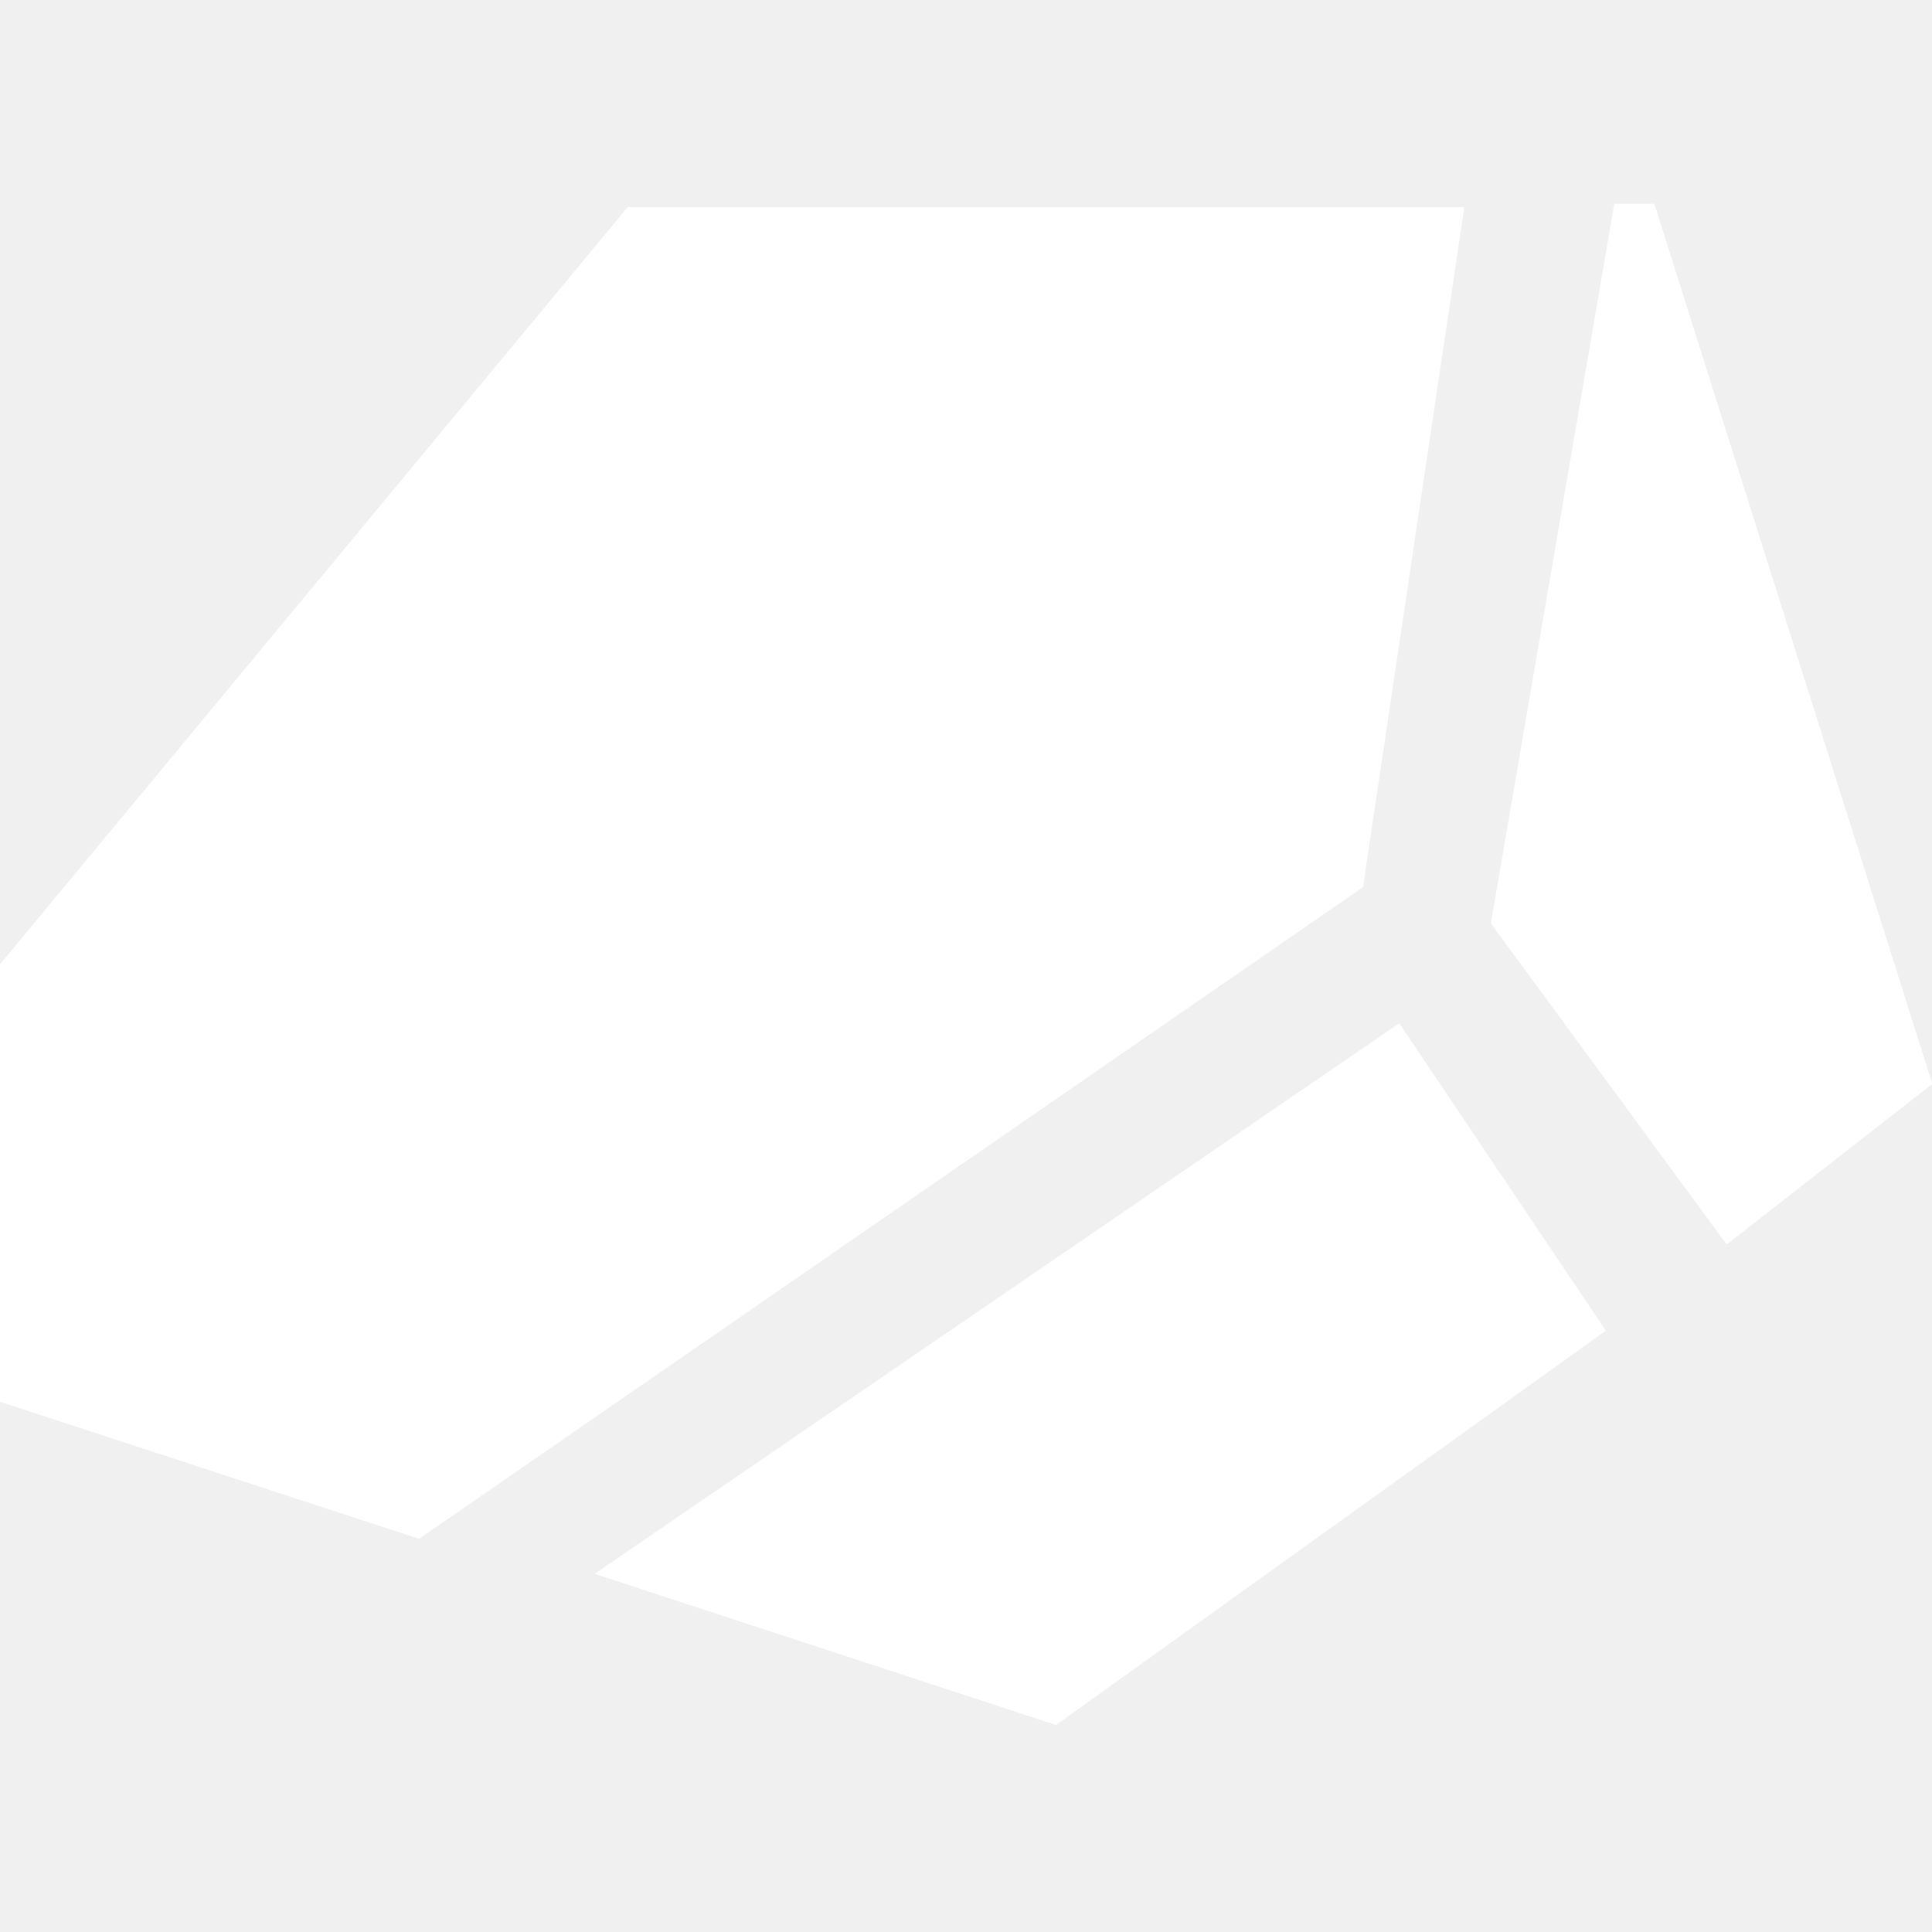
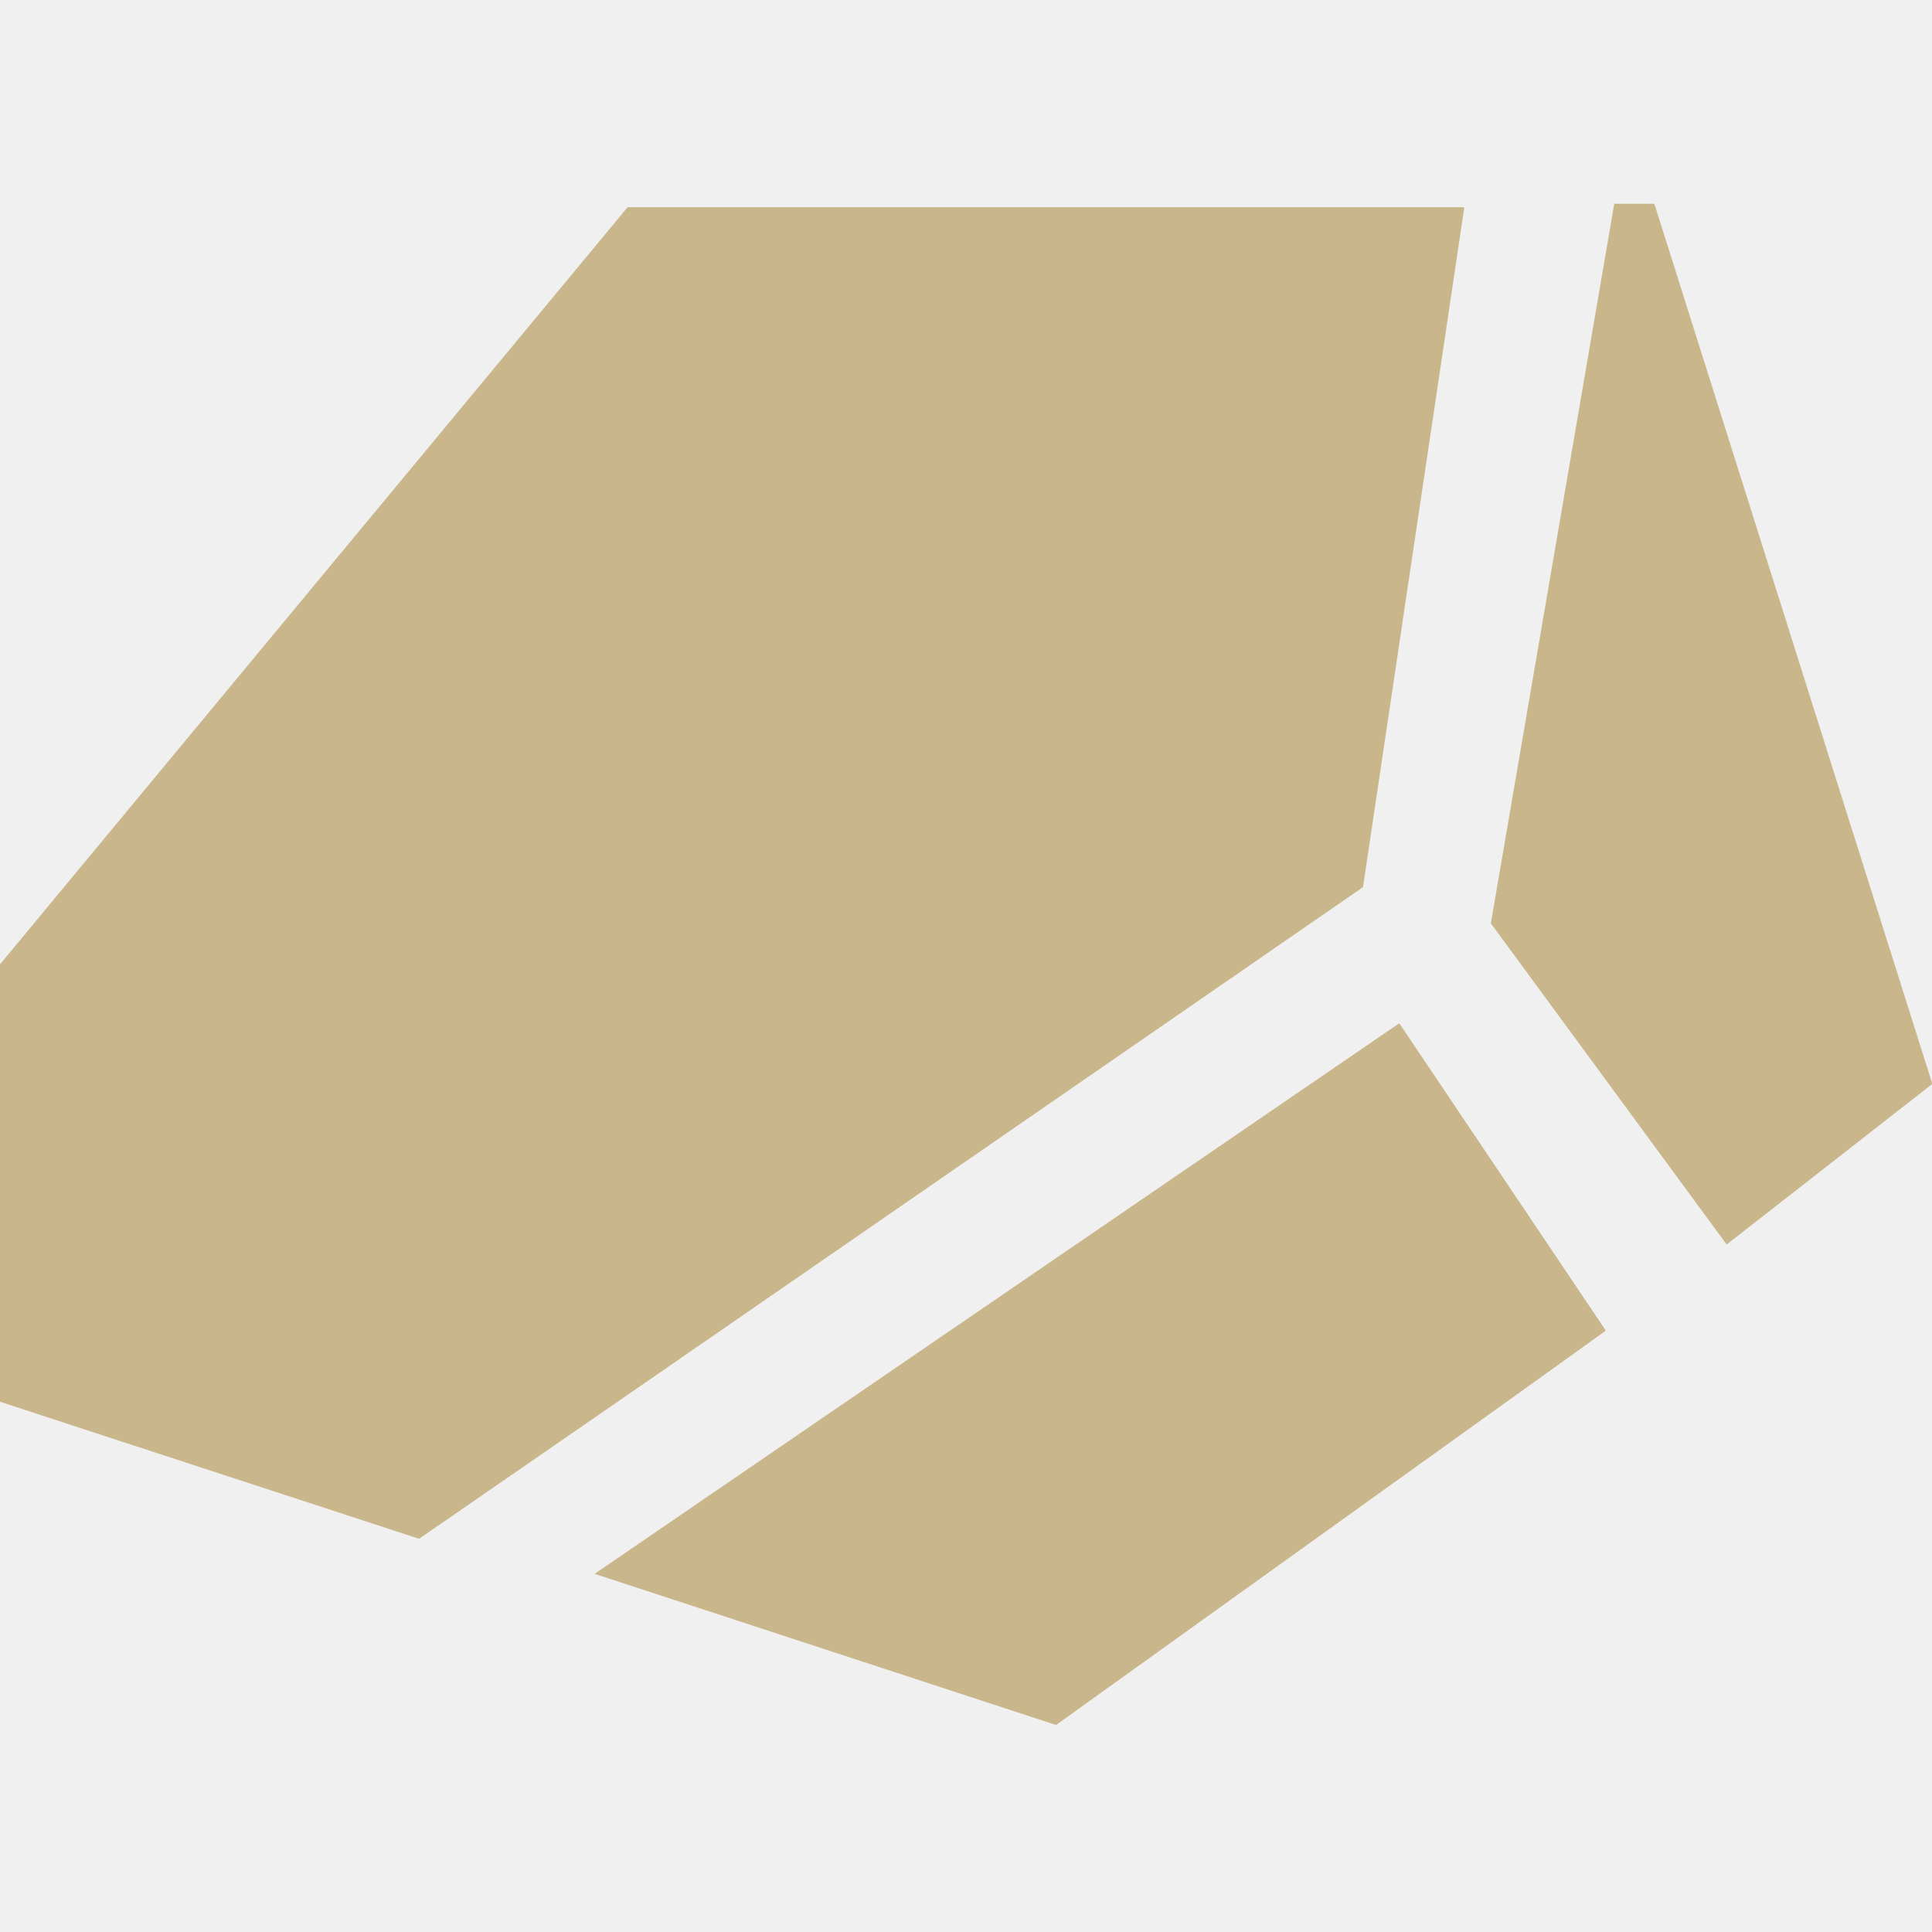
- <svg xmlns="http://www.w3.org/2000/svg" width="512" height="512" viewBox="0 0 512 512" fill="none">
-   <path fill-rule="evenodd" clip-rule="evenodd" d="M395.138 244.757C395.109 244.717 395.097 244.667 395.105 244.618L427.769 54.152C427.784 54.064 427.861 54 427.949 54H438.287C438.367 54 438.437 54.052 438.461 54.128L512.051 287.131C512.074 287.203 512.049 287.283 511.989 287.33L457.73 329.693C457.649 329.756 457.532 329.74 457.471 329.657L395.138 244.757ZM-1 371.022C-1 371.101 -0.949 371.171 -0.874 371.196L110.975 407.767C111.029 407.785 111.089 407.776 111.136 407.744L361.145 235.144C361.187 235.115 361.215 235.07 361.222 235.02L388.032 55.128C388.049 55.018 387.963 54.919 387.852 54.919H166.406C166.351 54.919 166.3 54.943 166.265 54.985L-0.958 256.714C-0.985 256.747 -1 256.788 -1 256.831V371.022ZM157.583 417.085L279.776 457.112C279.831 457.13 279.892 457.121 279.939 457.087L425.418 352.734C425.499 352.677 425.519 352.566 425.464 352.484L370.928 271.329C370.871 271.244 370.757 271.222 370.673 271.28L157.583 417.085Z" fill="white" />
+ <svg xmlns="http://www.w3.org/2000/svg" id="SvgjsSvg1081" width="288" height="288" version="1.1">
+   <defs id="SvgjsDefs1082" />
+   <g id="SvgjsG1083">
+     <svg fill="none" viewBox="0 0 512 512" width="288" height="288">
+       <path fill="#c9b68b" fill-rule="evenodd" d="M395.138 244.757C395.109 244.717 395.097 244.667 395.105 244.618L427.769 54.152C427.784 54.064 427.861 54 427.949 54H438.287C438.367 54 438.437 54.052 438.461 54.128L512.051 287.131C512.074 287.203 512.049 287.283 511.989 287.33L457.73 329.693C457.649 329.756 457.532 329.74 457.471 329.657L395.138 244.757ZM-1 371.022C-1 371.101 -0.949 371.171 -0.874 371.196L110.975 407.767C111.029 407.785 111.089 407.776 111.136 407.744L361.145 235.144C361.187 235.115 361.215 235.07 361.222 235.02L388.032 55.128C388.049 55.018 387.963 54.919 387.852 54.919H166.406C166.351 54.919 166.3 54.943 166.265 54.985L-0.958 256.714C-0.985 256.747 -1 256.788 -1 256.831V371.022ZM157.583 417.085L279.776 457.112C279.831 457.13 279.892 457.121 279.939 457.087L425.418 352.734C425.499 352.677 425.519 352.566 425.464 352.484L370.928 271.329C370.871 271.244 370.757 271.222 370.673 271.28L157.583 417.085Z" clip-rule="evenodd" class="colorfff svgShape" />
+     </svg>
+   </g>
</svg>
